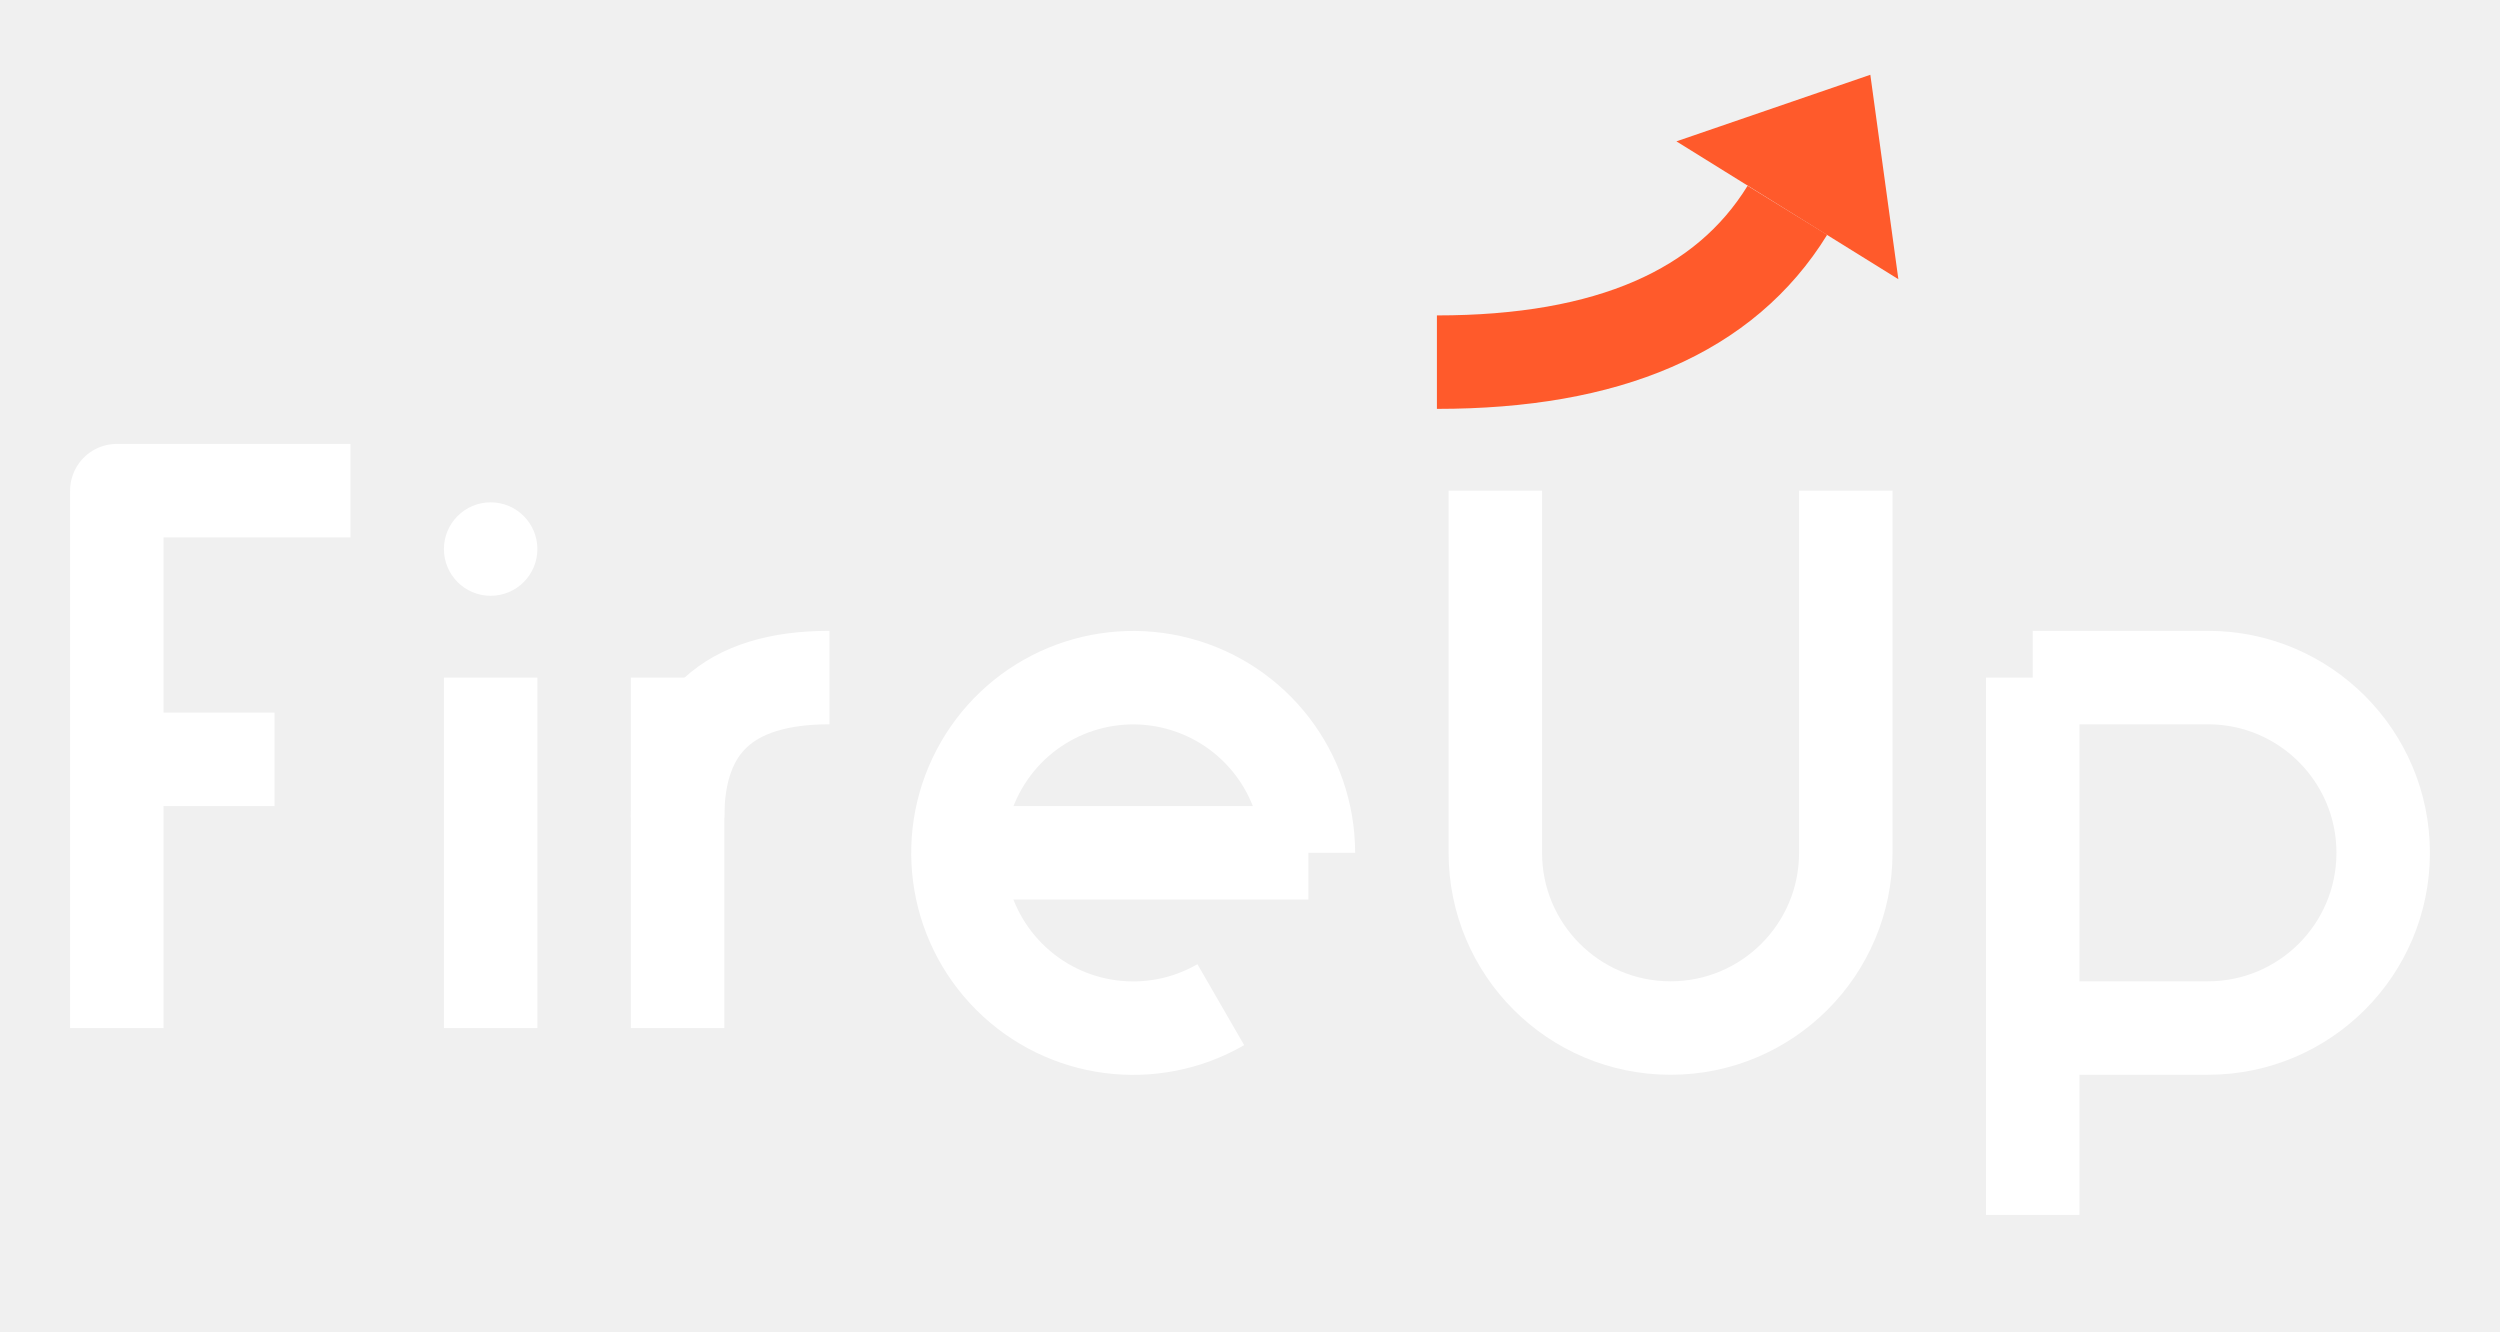
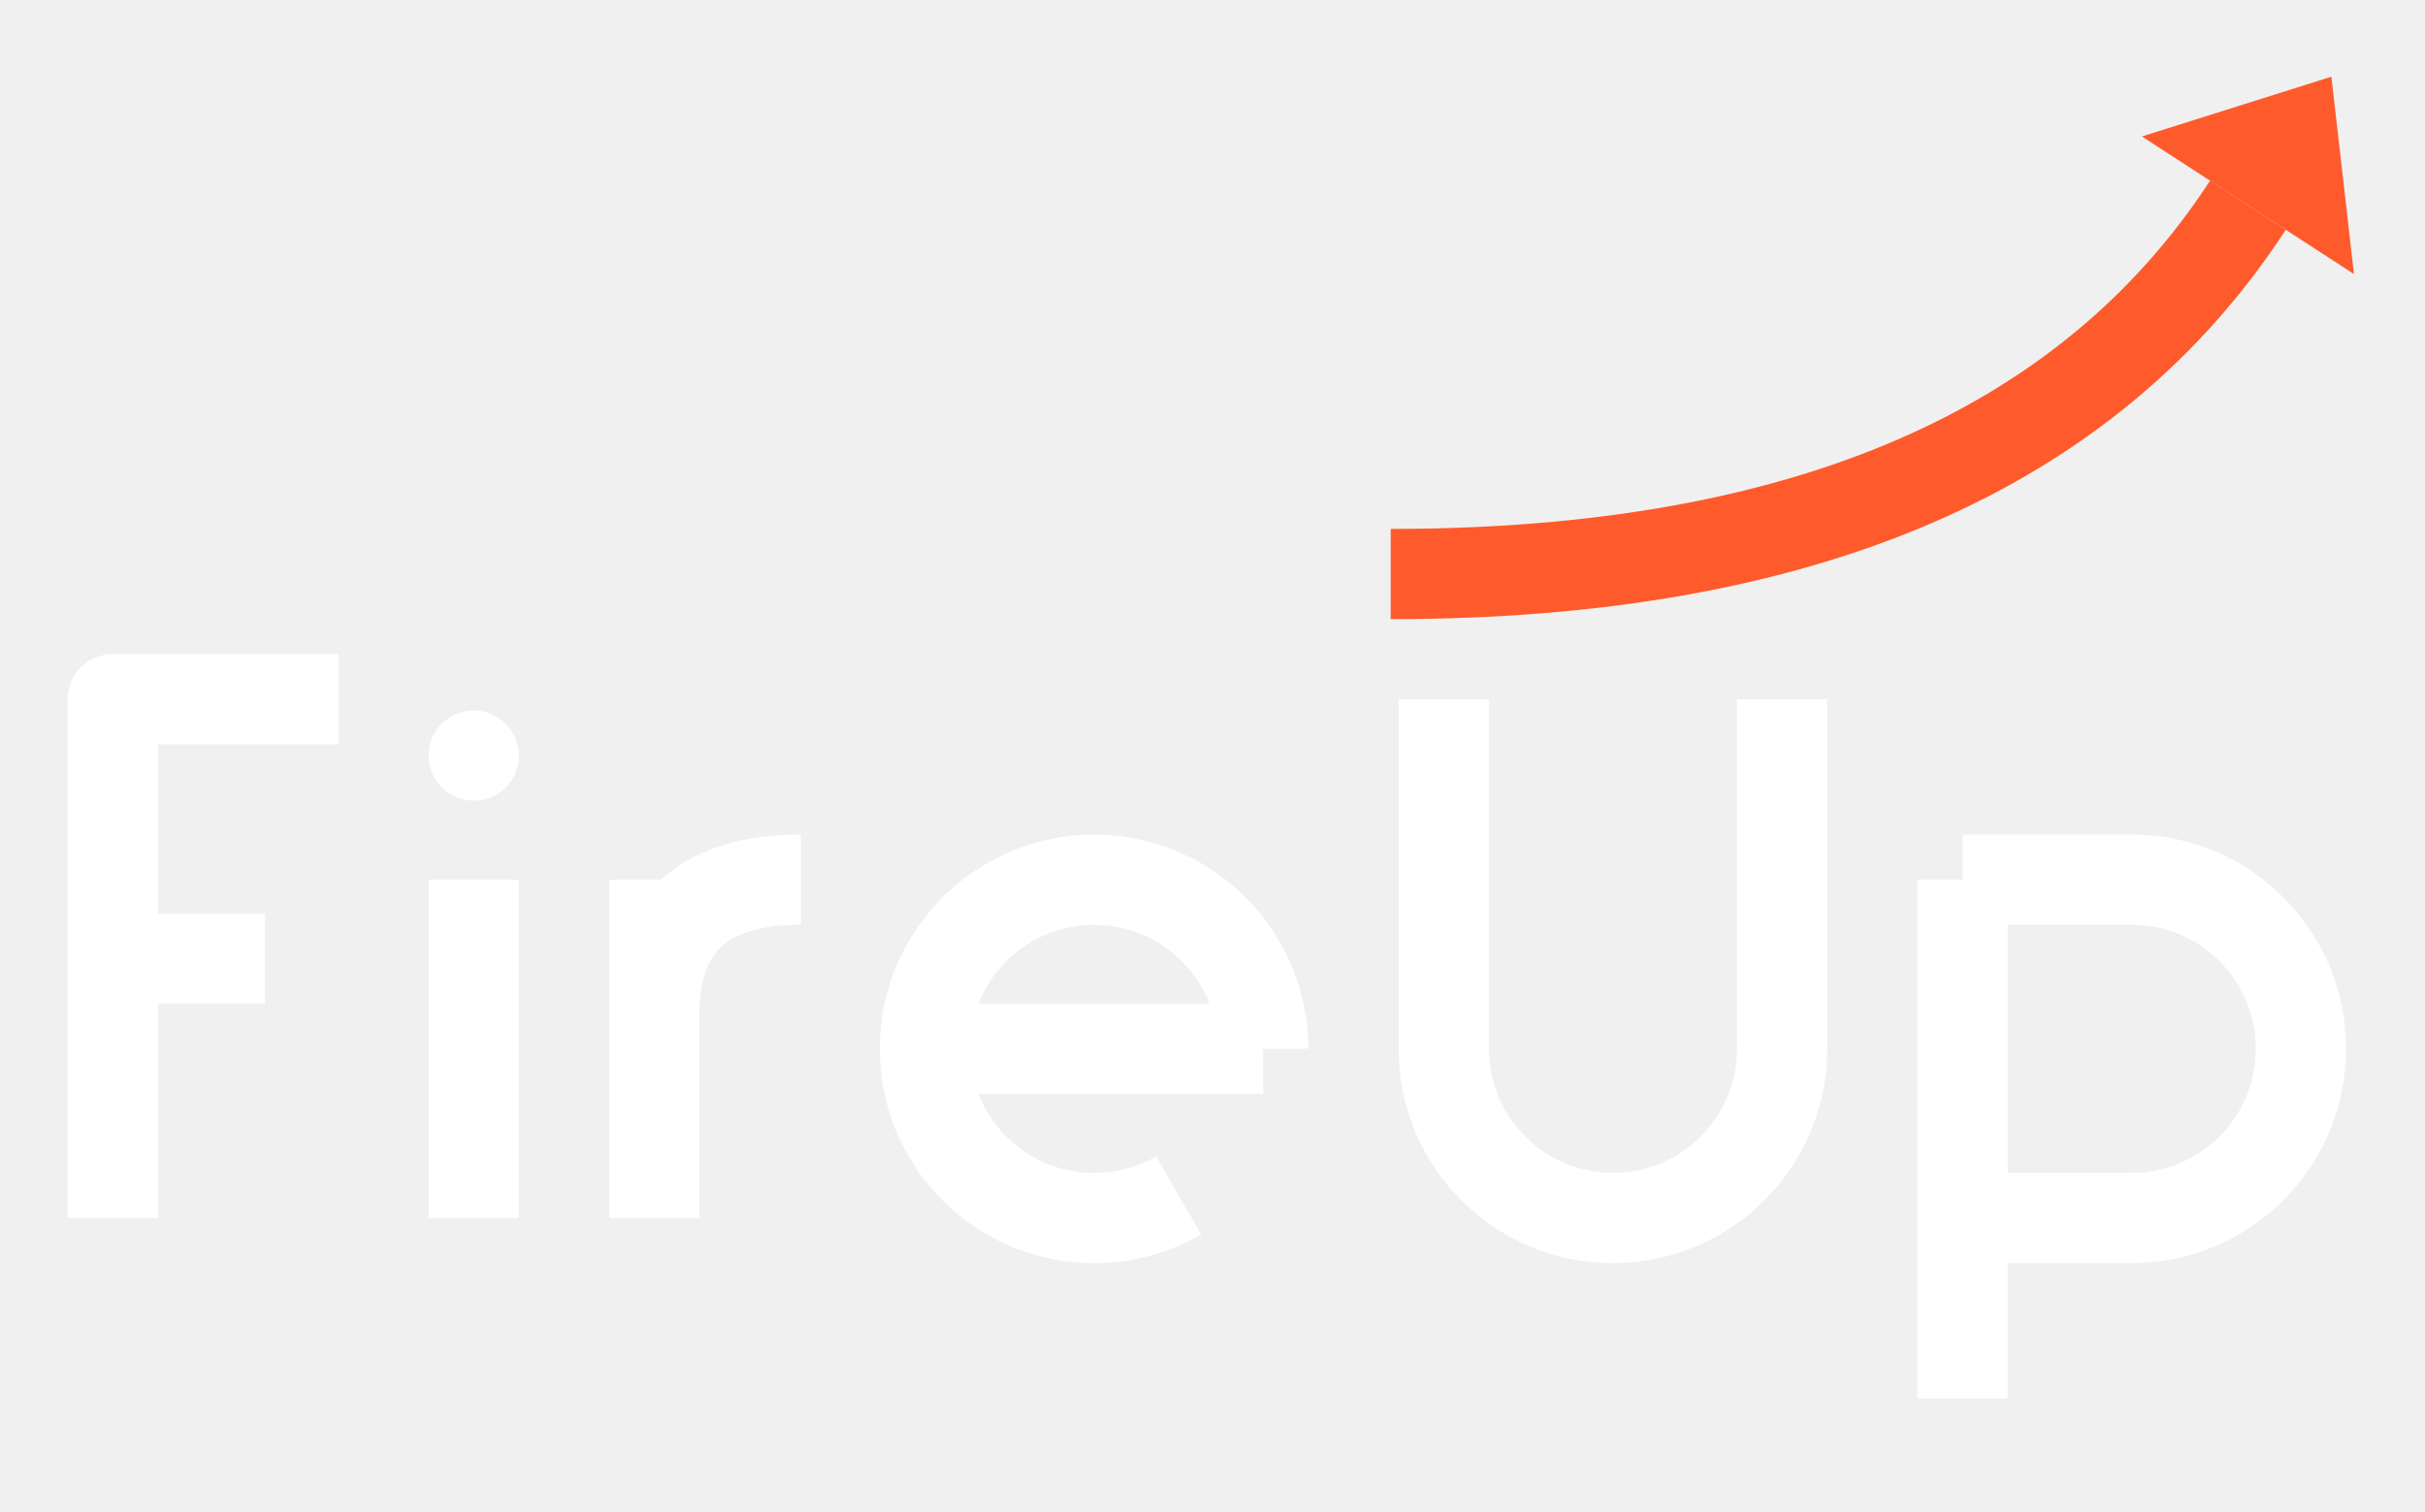
- <svg xmlns="http://www.w3.org/2000/svg" viewBox="-8 -38 214 114" role="img" aria-label="FireUp" fill="none" stroke="#FFFFFF" stroke-width="8" stroke-linecap="butt" stroke-linejoin="round" data-baseline="50" data-x-top="20" data-asc-top="4" data-descender="66" data-stroke="8" data-ireup-left="30" data-letter-gap="8">
+ <svg xmlns="http://www.w3.org/2000/svg" viewBox="-8 -58 215 134" role="img" aria-label="FireUp" fill="none" stroke="#FFFFFF" stroke-width="8" stroke-linecap="butt" stroke-linejoin="round" data-baseline="50" data-x-top="20" data-asc-top="4" data-descender="66" data-stroke="8" data-ireup-left="30" data-letter-gap="8">
  <g data-glyph="F">
    <path d="M2 50 V4 H22" />
    <path d="M2 27 H15.5" />
  </g>
  <g data-glyph="i">
    <path d="M34 20 V50" />
  </g>
  <g data-glyph="r">
    <path d="M50 20 V50" />
    <path d="M50 32 Q50 20 63 20" />
  </g>
  <g data-glyph="e">
    <path d="M104 35 A15 15 0 1 0 96.5 48" />
    <path d="M74 35 H104" />
  </g>
  <g data-glyph="U">
    <path d="M120 4 V35 A15 15 0 0 0 150 35 V4" />
  </g>
  <g data-glyph="p">
    <path d="M166 20 V66" />
    <path d="M166 20 H181 A15 15 0 0 1 181 50 H166" />
  </g>
  <g data-glyph="tittle">
    <circle cx="34" cy="9" r="4" fill="#FFFFFF" stroke="none" />
  </g>
  <g data-glyph="arrow">
-     <path d="M115 -7 Q137 -7 145 -20" stroke="#FF5A2B" stroke-width="8" stroke-linecap="butt" />
-     <path d="M154.5 -14.1 L152.1 -31.6 L135.5 -25.9 Z" fill="#FF5A2B" stroke="none" />
+     <path d="M115.3 -7.1 Q170 -7.1 191.3 -39.8" stroke="#FF5A2B" stroke-width="8" stroke-linecap="butt" />
+     <path d="M200.7 -33.7 L198.7 -51.2 L181.9 -45.9 Z" fill="#FF5A2B" stroke="none" />
  </g>
</svg>
